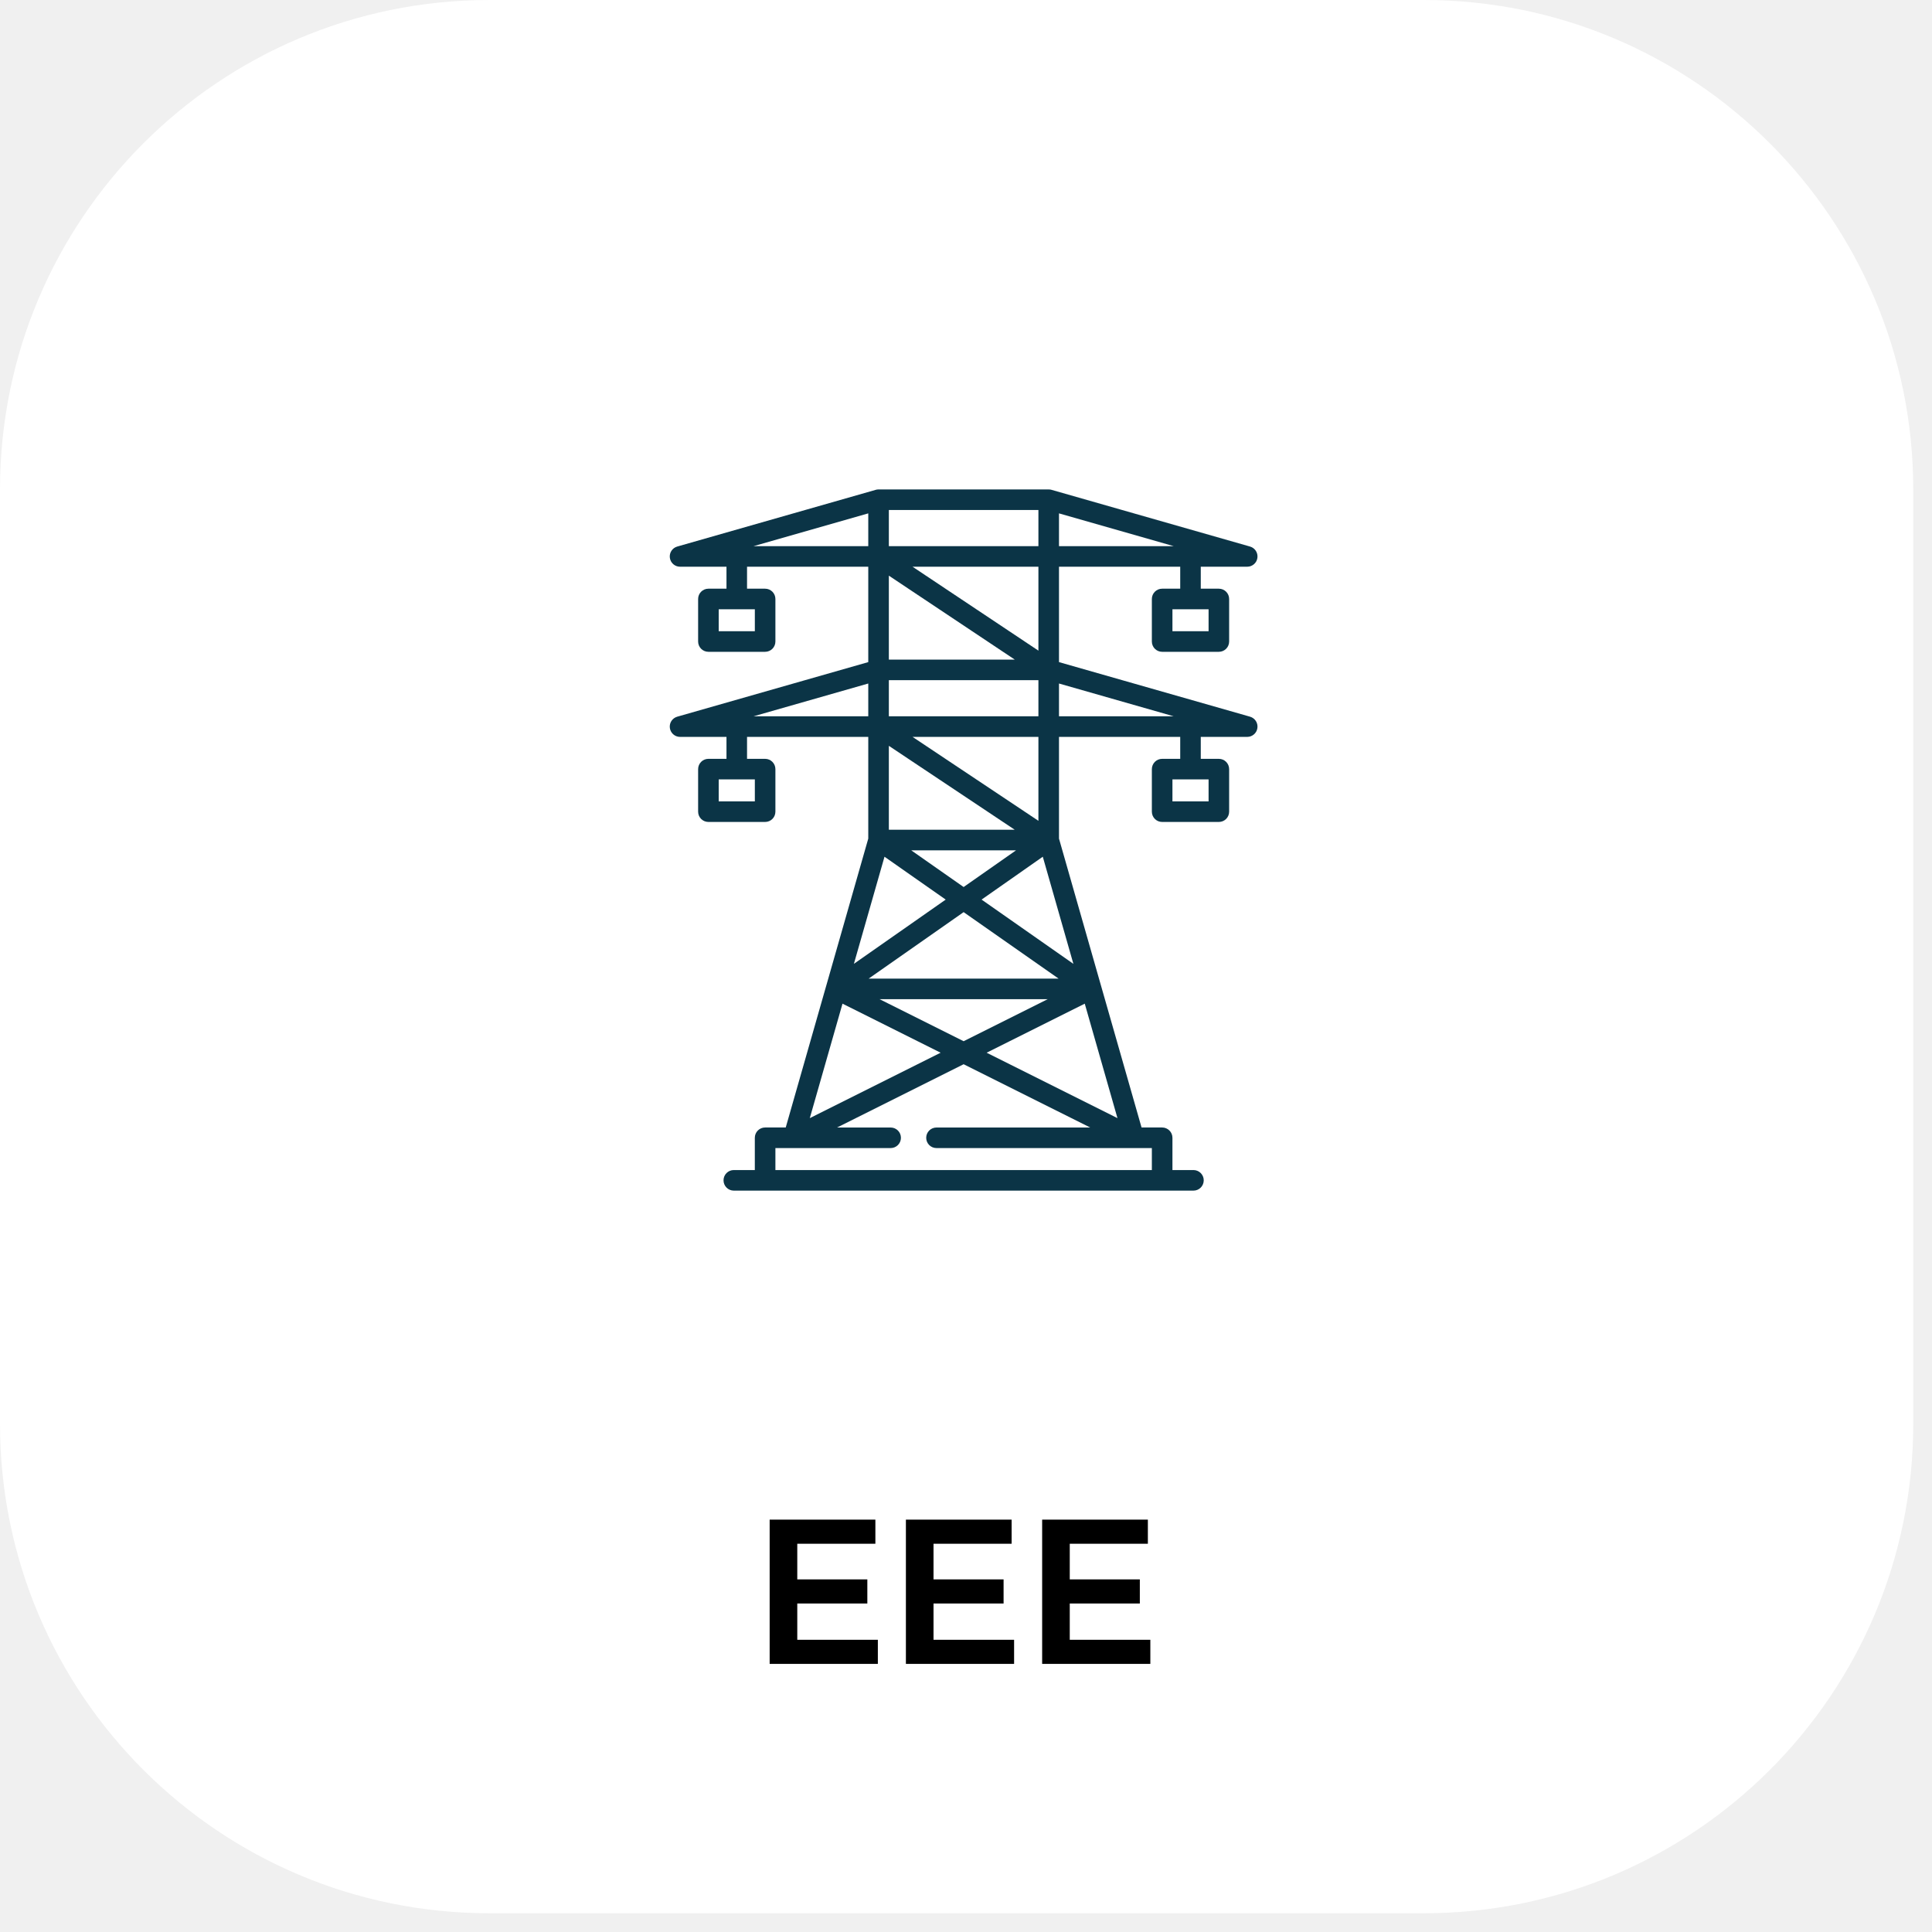
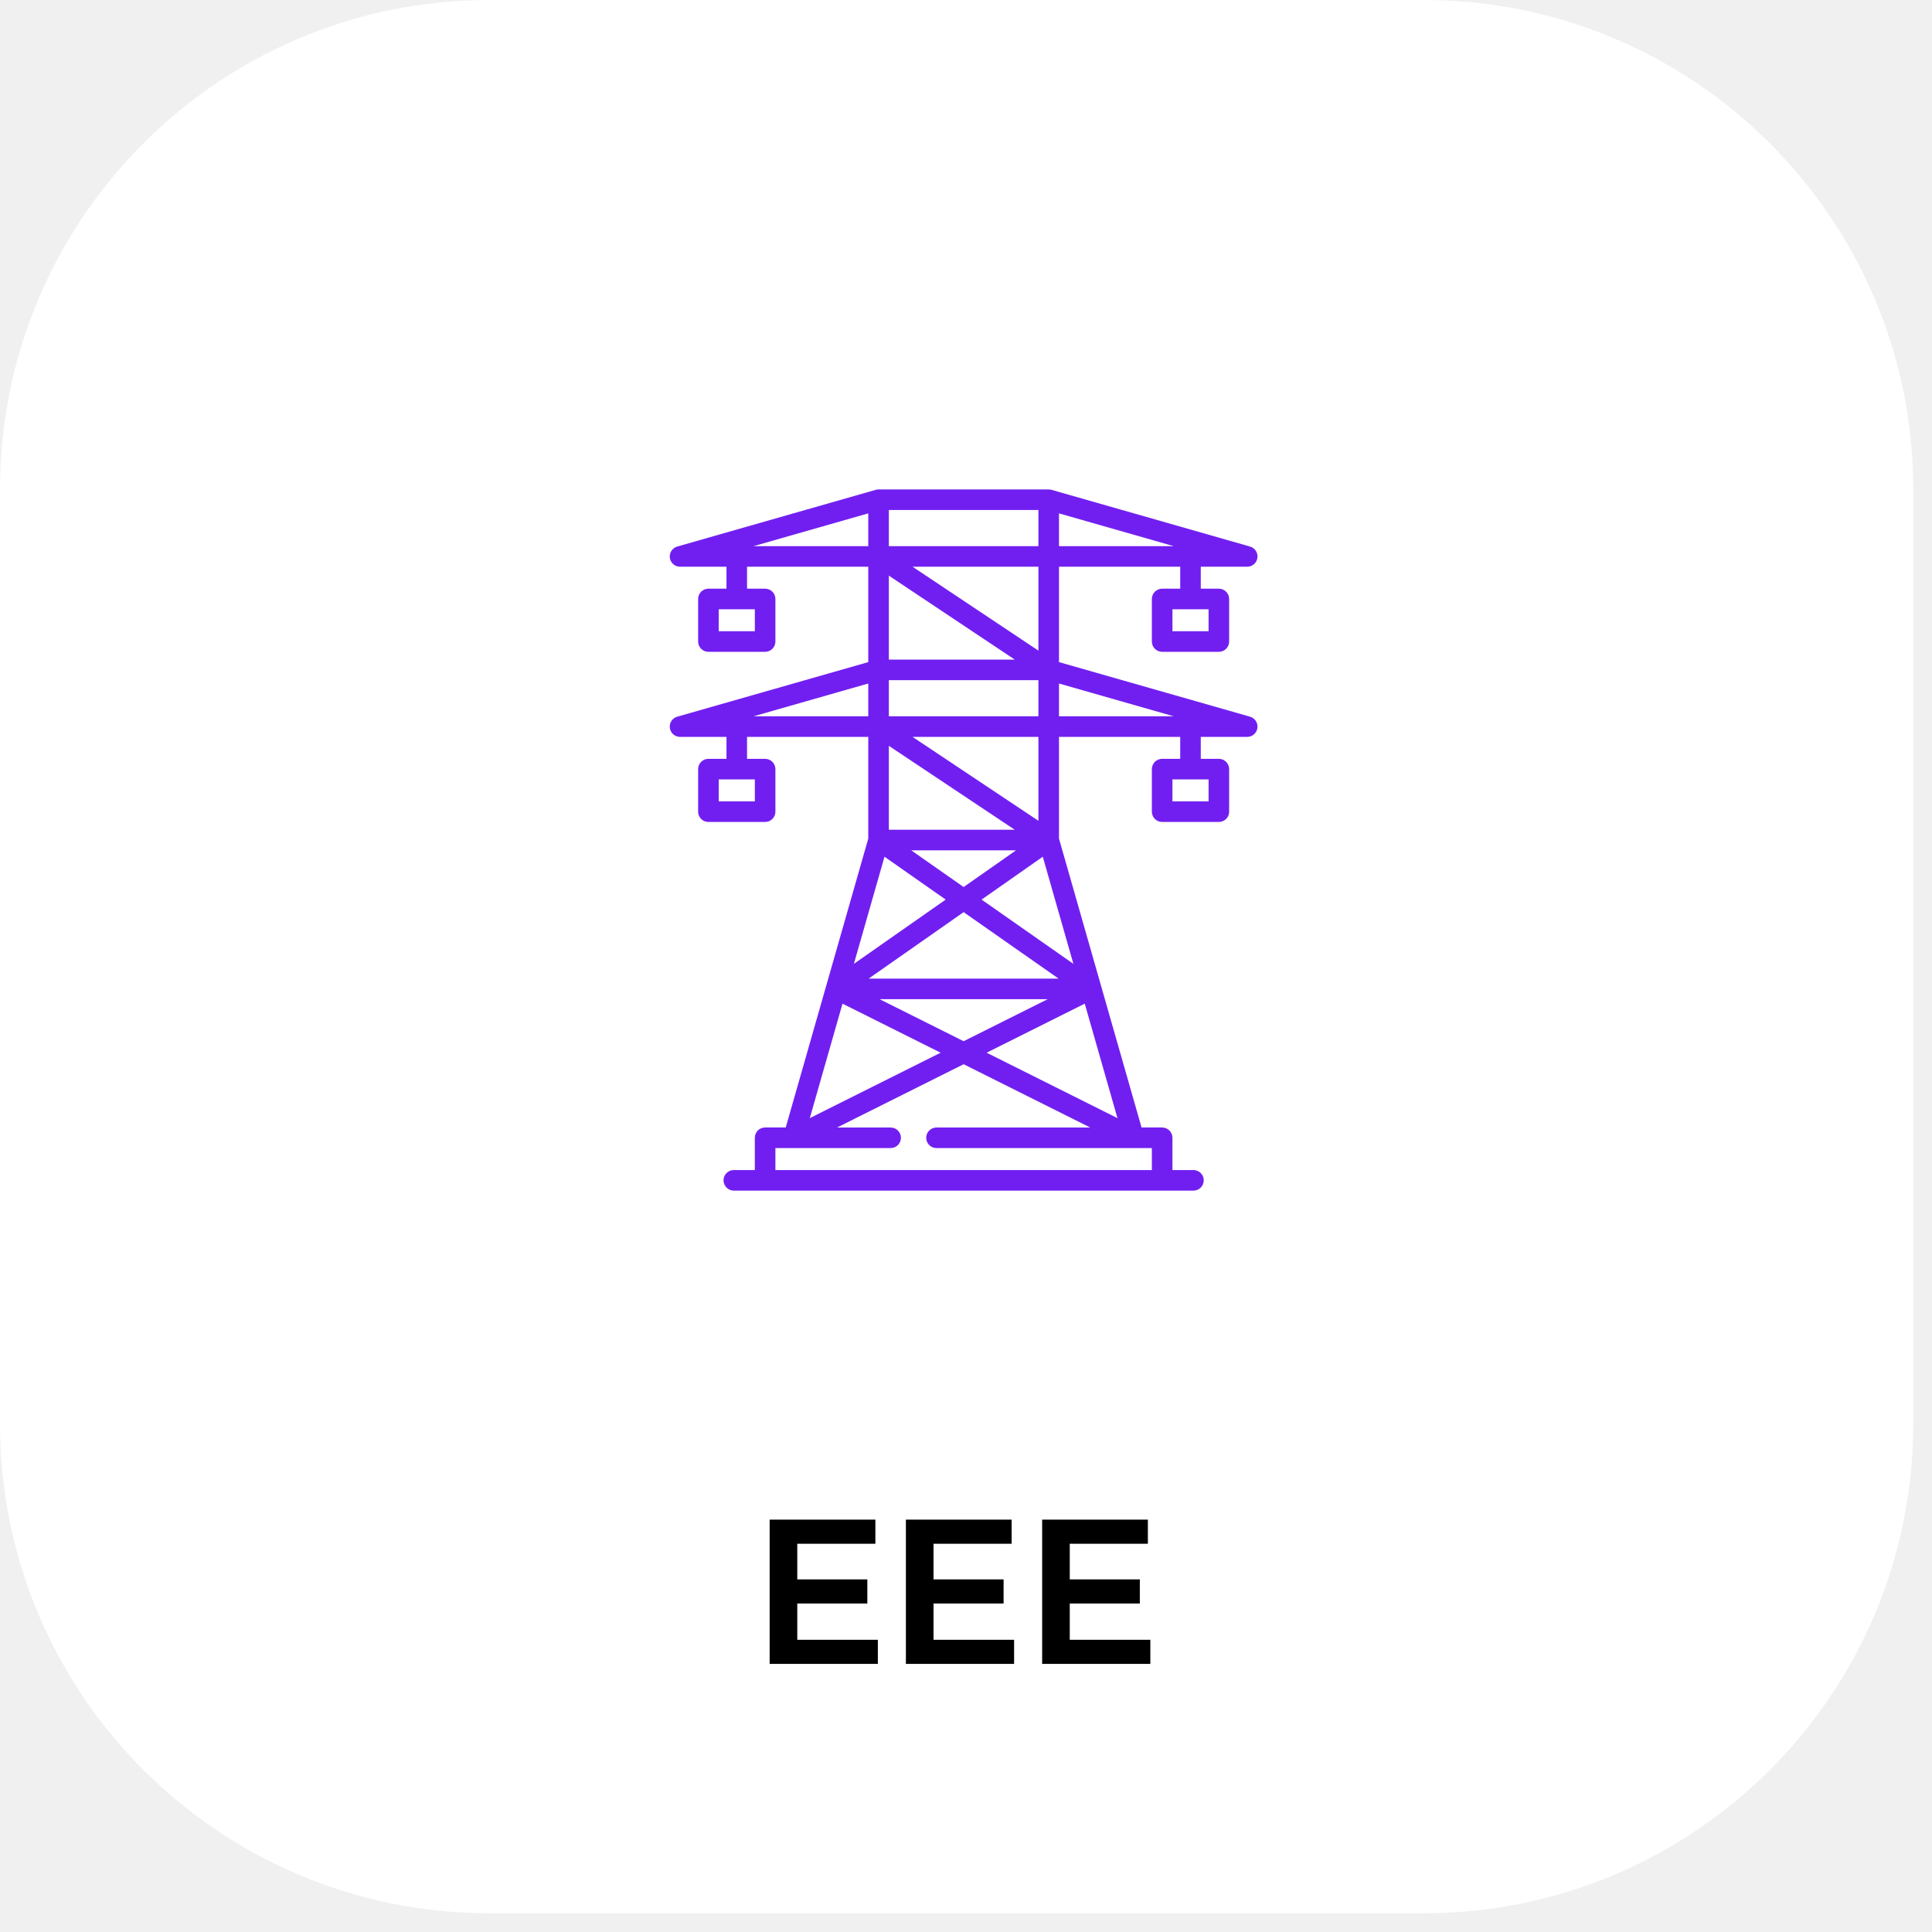
<svg xmlns="http://www.w3.org/2000/svg" width="75" height="75" viewBox="0 0 75 75" fill="none">
-   <rect width="74.272" height="74.272" rx="19" fill="white" />
+   <path d="M55.273 0H19C8.507 0 0 8.507 0 19V55.273C0 65.766 8.507 74.272 19 74.272H55.273C65.766 74.272 74.272 65.766 74.272 55.273V19C74.272 8.507 65.766 0 55.273 0Z" fill="white" />
  <path d="M29.878 58.992H33.982V59.928H30.95V61.312H33.67V62.248H30.95V63.656H34.078V64.592H29.878V58.992ZM35.167 58.992H39.271V59.928H36.239V61.312H38.959V62.248H36.239V63.656H39.367V64.592H35.167V58.992ZM40.456 58.992H44.56V59.928H41.528V61.312H44.248V62.248H41.528V63.656H44.656V64.592H40.456V58.992Z" fill="black" />
-   <path d="M48.527 27.822L41.11 25.703V22H45.816V22.853H45.114C44.894 22.853 44.715 23.032 44.715 23.252V24.904C44.715 25.124 44.894 25.303 45.114 25.303H47.316C47.537 25.303 47.715 25.124 47.715 24.904V23.252C47.715 23.032 47.537 22.853 47.316 22.853H46.614V22H48.417C48.616 22 48.785 21.854 48.812 21.657C48.84 21.459 48.718 21.272 48.527 21.217L40.83 19.018C40.829 19.018 40.829 19.018 40.828 19.018L40.82 19.015C40.817 19.015 40.814 19.014 40.811 19.013C40.803 19.011 40.794 19.009 40.785 19.007C40.779 19.006 40.772 19.005 40.766 19.004C40.76 19.003 40.753 19.003 40.747 19.002C40.738 19.001 40.729 19.001 40.721 19.001C40.717 19 40.714 19 40.711 19H40.702C40.702 19 40.701 19 40.701 19H34.115C34.115 19 34.114 19 34.113 19H34.106C34.102 19 34.099 19 34.096 19C34.087 19.001 34.078 19.001 34.069 19.002C34.063 19.002 34.057 19.003 34.051 19.004C34.044 19.005 34.038 19.006 34.031 19.007C34.022 19.009 34.014 19.011 34.006 19.013C34.002 19.014 33.999 19.015 33.996 19.015L33.987 19.018C33.987 19.018 33.987 19.018 33.987 19.018L26.29 21.217C26.098 21.272 25.976 21.459 26.004 21.657C26.032 21.854 26.2 22 26.399 22H28.202V22.853H27.5C27.28 22.853 27.101 23.032 27.101 23.252V24.904C27.101 25.124 27.28 25.303 27.5 25.303H29.702C29.923 25.303 30.101 25.124 30.101 24.904V23.252C30.101 23.032 29.923 22.853 29.702 22.853H29V22H33.706V25.703L26.29 27.822C26.098 27.877 25.976 28.064 26.004 28.262C26.032 28.459 26.2 28.606 26.399 28.606H28.202V29.458H27.5C27.28 29.458 27.101 29.637 27.101 29.858V31.509C27.101 31.73 27.28 31.908 27.5 31.908H29.702C29.923 31.908 30.101 31.73 30.101 31.509V29.858C30.101 29.637 29.923 29.458 29.702 29.458H29V28.606H33.706V32.554L32.073 38.27C32.073 38.271 32.073 38.271 32.073 38.271L32.069 38.282C32.069 38.282 32.069 38.282 32.069 38.283L32.069 38.285C32.068 38.286 32.068 38.286 32.068 38.287L30.502 43.769H29.702C29.481 43.769 29.302 43.948 29.302 44.169V45.421H28.486C28.266 45.421 28.087 45.6 28.087 45.82C28.087 46.041 28.266 46.22 28.486 46.22H29.702H45.114H46.33C46.55 46.22 46.729 46.041 46.729 45.82C46.729 45.6 46.55 45.421 46.33 45.421H45.514V44.169C45.514 43.948 45.335 43.769 45.114 43.769H44.315L42.748 38.287C42.748 38.286 42.748 38.285 42.748 38.285L42.744 38.272C42.744 38.271 42.743 38.271 42.743 38.27L41.11 32.554V28.606H45.816V29.458H45.114C44.894 29.458 44.715 29.637 44.715 29.858V31.509C44.715 31.73 44.894 31.908 45.114 31.908H47.316C47.537 31.908 47.715 31.73 47.715 31.509V29.858C47.715 29.637 47.537 29.458 47.316 29.458H46.614V28.606H48.417C48.616 28.606 48.785 28.459 48.812 28.262C48.84 28.064 48.718 27.877 48.527 27.822ZM46.917 23.652V24.504H45.514V23.652H46.917ZM41.11 19.929L45.565 21.202H41.11V19.929ZM29.303 23.652V24.504H27.9V23.652H29.303ZM29.303 30.257V31.11H27.9V30.257H29.303ZM34.505 19.799H40.311V21.202H34.505V19.799ZM40.311 22V25.258L35.424 22H40.311ZM34.505 22.347L39.392 25.605H34.505V22.347ZM34.505 26.404H40.311V27.807H34.505V26.404ZM33.721 37.99L37.408 35.409L41.095 37.99H33.721ZM40.67 38.789L37.408 40.42L34.146 38.789H40.67ZM35.373 33.009H39.444L37.408 34.434L35.373 33.009ZM40.311 28.606V31.864L35.425 28.606H40.311ZM34.505 28.953L39.392 32.211H34.505V28.953ZM29.251 21.202L33.706 19.929V21.202H29.251ZM29.251 27.807L33.706 26.534V27.807H29.251ZM34.336 33.258L36.712 34.922L33.148 37.416L34.336 33.258ZM32.706 38.962L36.515 40.866L31.436 43.406L32.706 38.962ZM44.013 44.568H44.013C44.014 44.568 44.014 44.568 44.015 44.568H44.715V45.421H44.715H30.101V44.568H30.802C30.802 44.568 30.803 44.568 30.803 44.568C30.804 44.568 30.804 44.568 30.805 44.568H30.811C30.811 44.568 30.812 44.568 30.813 44.568H34.574C34.795 44.568 34.974 44.39 34.974 44.169C34.974 43.948 34.795 43.77 34.574 43.77H32.495L37.408 41.313L42.322 43.77H36.355C36.134 43.77 35.955 43.948 35.955 44.169C35.955 44.39 36.134 44.568 36.355 44.568H44.011C44.012 44.568 44.013 44.568 44.013 44.568ZM43.38 43.406L38.301 40.866L42.11 38.962L43.38 43.406ZM41.669 37.417L38.105 34.922L40.481 33.258L41.669 37.417ZM41.11 27.807V26.534L45.565 27.807H41.11ZM46.917 30.257V31.11H45.514V30.257H46.917Z" fill="#0B3446" />
+   <path d="M48.527 27.822L41.11 25.703V22H45.816V22.853H45.114C44.894 22.853 44.715 23.032 44.715 23.252V24.904C44.715 25.124 44.894 25.303 45.114 25.303H47.316C47.537 25.303 47.715 25.124 47.715 24.904V23.252C47.715 23.032 47.537 22.853 47.316 22.853H46.614V22H48.417C48.616 22 48.785 21.854 48.812 21.657C48.84 21.459 48.718 21.272 48.527 21.217L40.83 19.018C40.829 19.018 40.829 19.018 40.828 19.018L40.82 19.015C40.817 19.015 40.814 19.014 40.811 19.013C40.803 19.011 40.794 19.009 40.785 19.007C40.779 19.006 40.772 19.005 40.766 19.004C40.76 19.003 40.753 19.003 40.747 19.002C40.738 19.001 40.729 19.001 40.721 19.001C40.717 19 40.714 19 40.711 19H40.702C40.702 19 40.701 19 40.701 19H34.115C34.115 19 34.114 19 34.113 19H34.106C34.102 19 34.099 19 34.096 19C34.087 19.001 34.078 19.001 34.069 19.002C34.063 19.002 34.057 19.003 34.051 19.004C34.044 19.005 34.038 19.006 34.031 19.007C34.022 19.009 34.014 19.011 34.006 19.013C34.002 19.014 33.999 19.015 33.996 19.015L33.987 19.018C33.987 19.018 33.987 19.018 33.987 19.018L26.29 21.217C26.098 21.272 25.976 21.459 26.004 21.657C26.032 21.854 26.2 22 26.399 22H28.202V22.853H27.5C27.28 22.853 27.101 23.032 27.101 23.252V24.904C27.101 25.124 27.28 25.303 27.5 25.303H29.702C29.923 25.303 30.101 25.124 30.101 24.904V23.252C30.101 23.032 29.923 22.853 29.702 22.853H29V22H33.706V25.703L26.29 27.822C26.098 27.877 25.976 28.064 26.004 28.262C26.032 28.459 26.2 28.606 26.399 28.606H28.202V29.458H27.5C27.28 29.458 27.101 29.637 27.101 29.858V31.509C27.101 31.73 27.28 31.908 27.5 31.908H29.702C29.923 31.908 30.101 31.73 30.101 31.509V29.858C30.101 29.637 29.923 29.458 29.702 29.458H29V28.606H33.706V32.554L32.073 38.27C32.073 38.271 32.073 38.271 32.073 38.271L32.069 38.282C32.069 38.282 32.069 38.282 32.069 38.283L32.069 38.285C32.068 38.286 32.068 38.286 32.068 38.287L30.502 43.769H29.702C29.481 43.769 29.302 43.948 29.302 44.169V45.421H28.486C28.266 45.421 28.087 45.6 28.087 45.82C28.087 46.041 28.266 46.22 28.486 46.22H29.702H45.114H46.33C46.55 46.22 46.729 46.041 46.729 45.82C46.729 45.6 46.55 45.421 46.33 45.421H45.514V44.169C45.514 43.948 45.335 43.769 45.114 43.769H44.315L42.748 38.287C42.748 38.286 42.748 38.285 42.748 38.285L42.744 38.272C42.744 38.271 42.743 38.271 42.743 38.27L41.11 32.554V28.606H45.816V29.458H45.114C44.894 29.458 44.715 29.637 44.715 29.858V31.509C44.715 31.73 44.894 31.908 45.114 31.908H47.316C47.537 31.908 47.715 31.73 47.715 31.509V29.858C47.715 29.637 47.537 29.458 47.316 29.458H46.614V28.606H48.417C48.616 28.606 48.785 28.459 48.812 28.262C48.84 28.064 48.718 27.877 48.527 27.822ZM46.917 23.652V24.504H45.514V23.652H46.917ZM41.11 19.929L45.565 21.202H41.11V19.929ZM29.303 23.652V24.504H27.9V23.652H29.303ZM29.303 30.257V31.11H27.9V30.257H29.303ZM34.505 19.799H40.311V21.202H34.505V19.799ZM40.311 22V25.258L35.424 22H40.311ZM34.505 22.347L39.392 25.605H34.505V22.347ZM34.505 26.404H40.311V27.807H34.505V26.404ZM33.721 37.99L37.408 35.409L41.095 37.99H33.721ZM40.67 38.789L37.408 40.42L34.146 38.789H40.67ZM35.373 33.009H39.444L37.408 34.434L35.373 33.009ZM40.311 28.606V31.864L35.425 28.606H40.311ZM34.505 28.953L39.392 32.211H34.505V28.953ZM29.251 21.202L33.706 19.929V21.202H29.251ZM29.251 27.807L33.706 26.534V27.807H29.251ZM34.336 33.258L36.712 34.922L33.148 37.416L34.336 33.258ZM32.706 38.962L36.515 40.866L31.436 43.406L32.706 38.962ZM44.013 44.568H44.013C44.014 44.568 44.014 44.568 44.015 44.568H44.715V45.421H30.101V44.568H30.802C30.802 44.568 30.803 44.568 30.803 44.568C30.804 44.568 30.804 44.568 30.805 44.568H30.811C30.811 44.568 30.812 44.568 30.813 44.568H34.574C34.795 44.568 34.974 44.39 34.974 44.169C34.974 43.948 34.795 43.77 34.574 43.77H32.495L37.408 41.313L42.322 43.77H36.355C36.134 43.77 35.955 43.948 35.955 44.169C35.955 44.39 36.134 44.568 36.355 44.568H44.011C44.012 44.568 44.013 44.568 44.013 44.568ZM43.38 43.406L38.301 40.866L42.11 38.962L43.38 43.406ZM41.669 37.417L38.105 34.922L40.481 33.258L41.669 37.417ZM41.11 27.807V26.534L45.565 27.807H41.11ZM46.917 30.257V31.11H45.514V30.257H46.917Z" fill="#711FF1" />
</svg>
